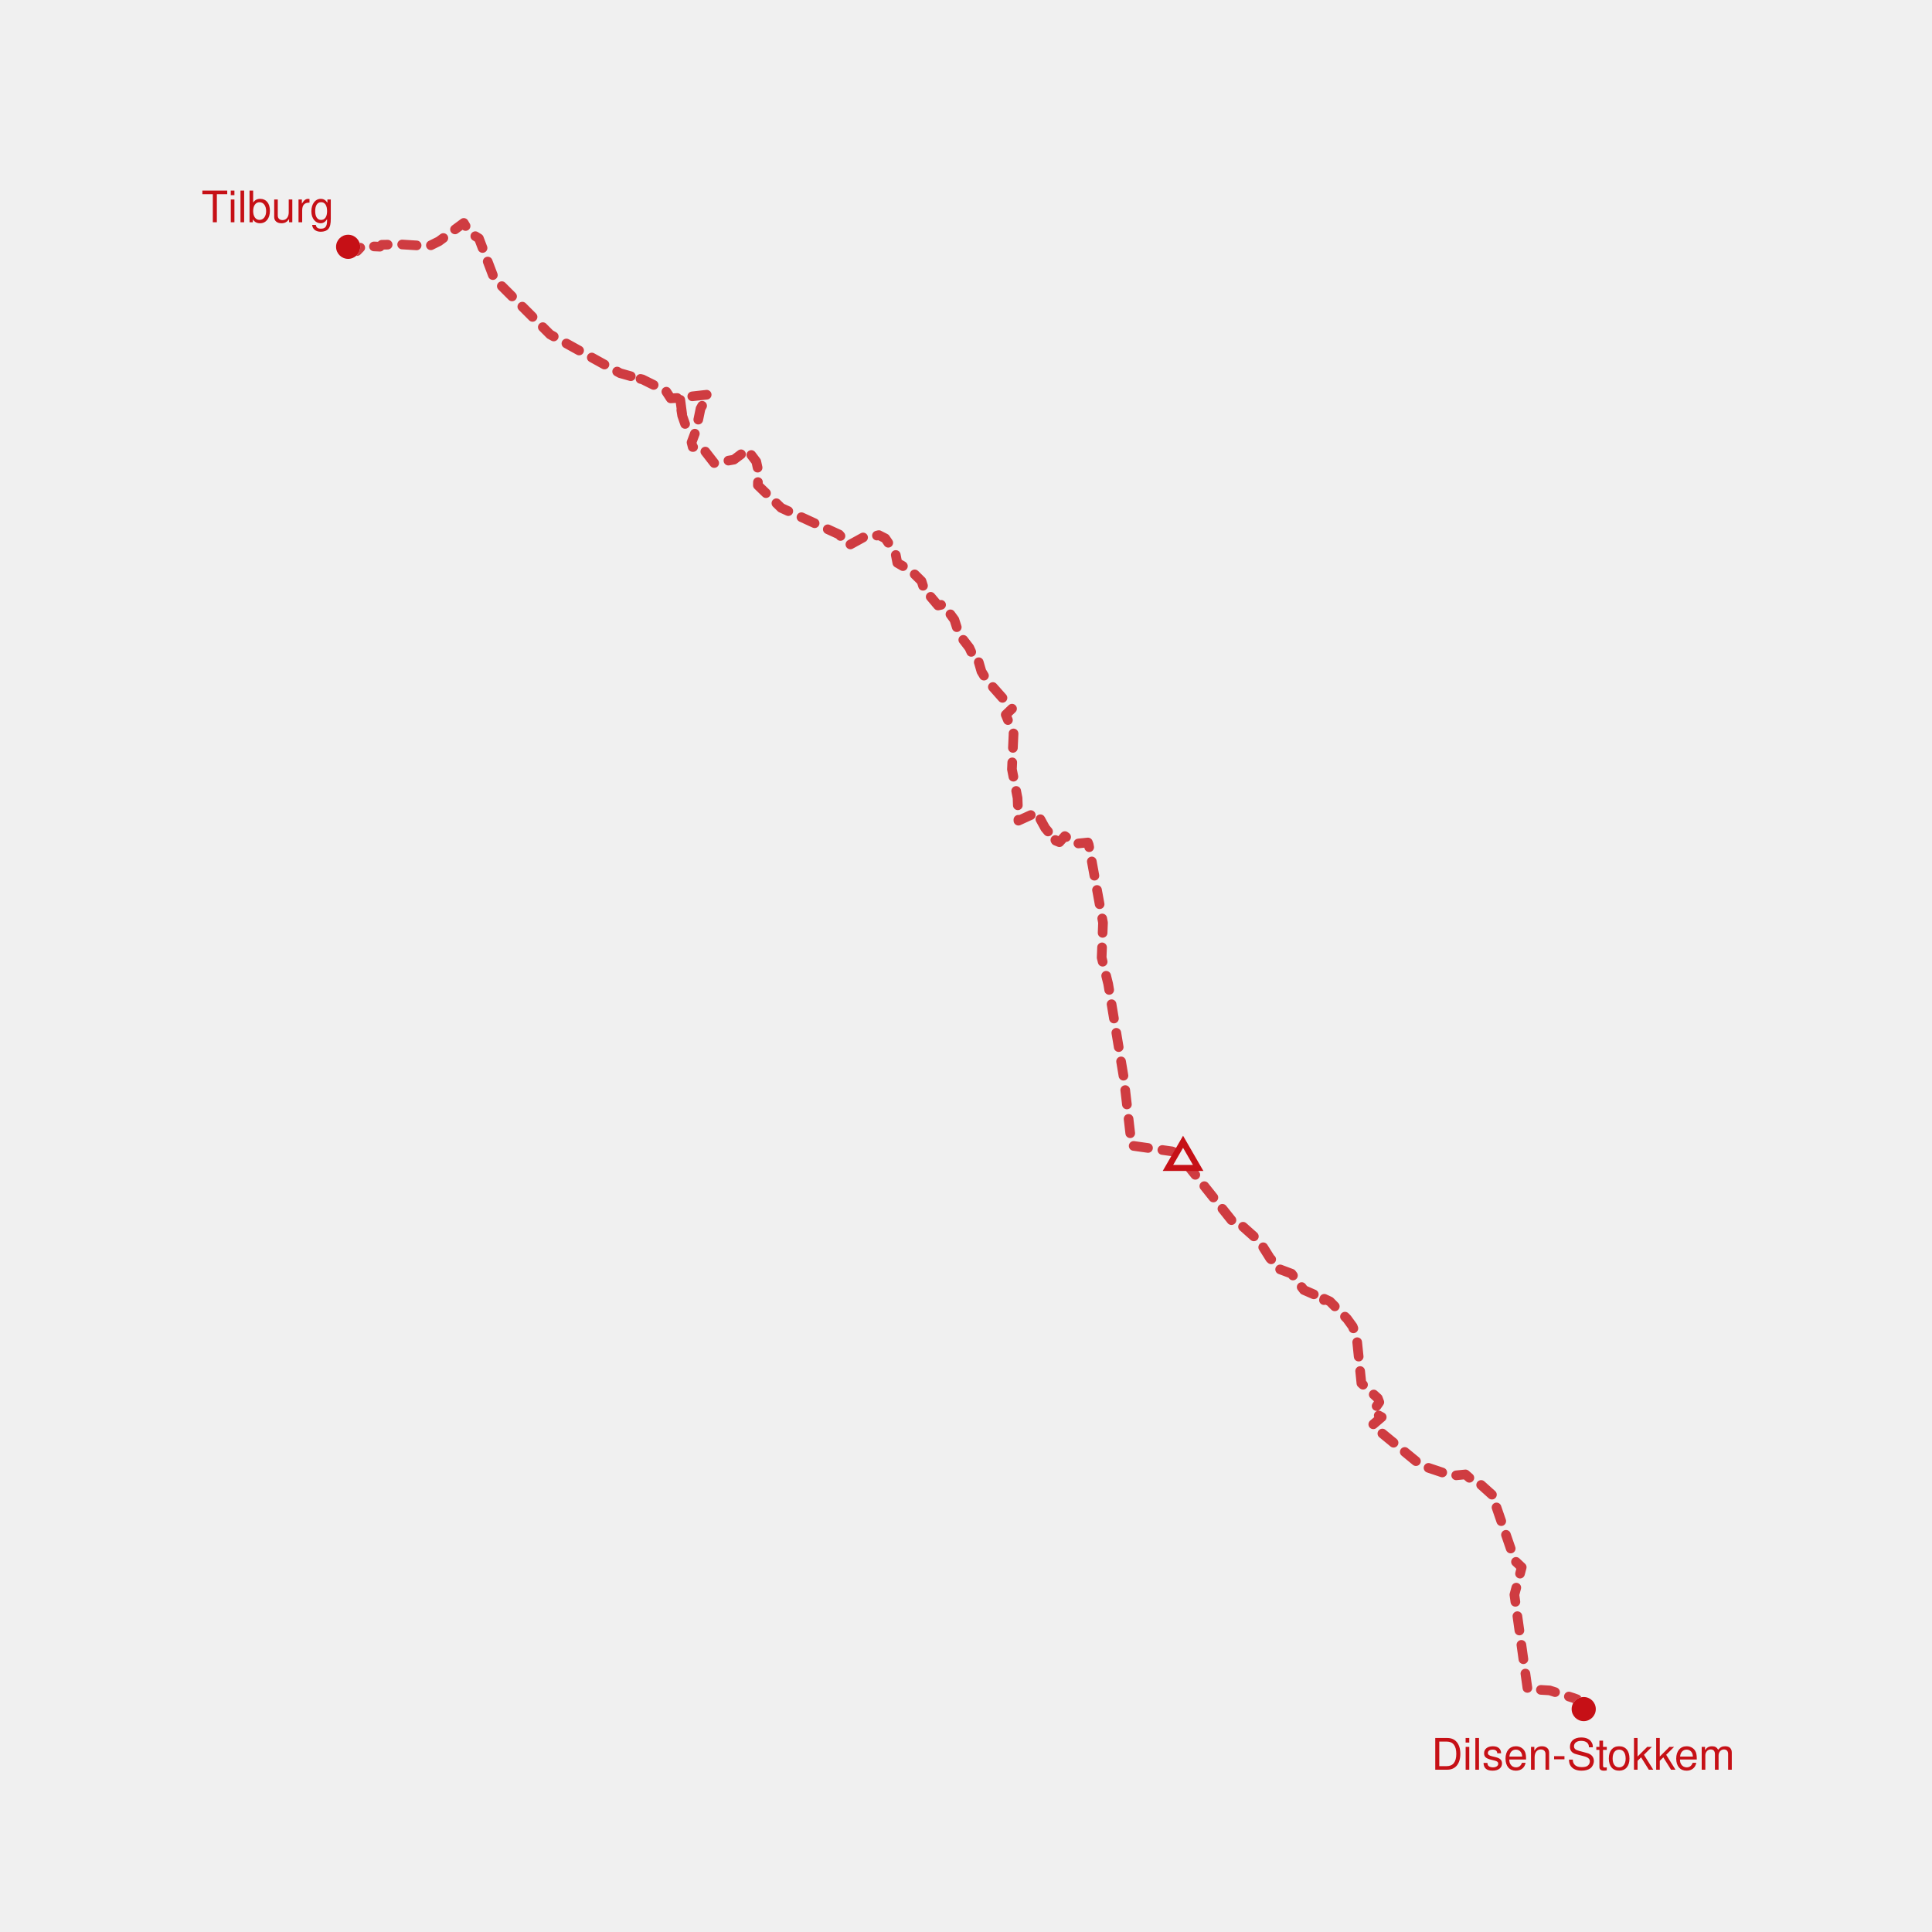
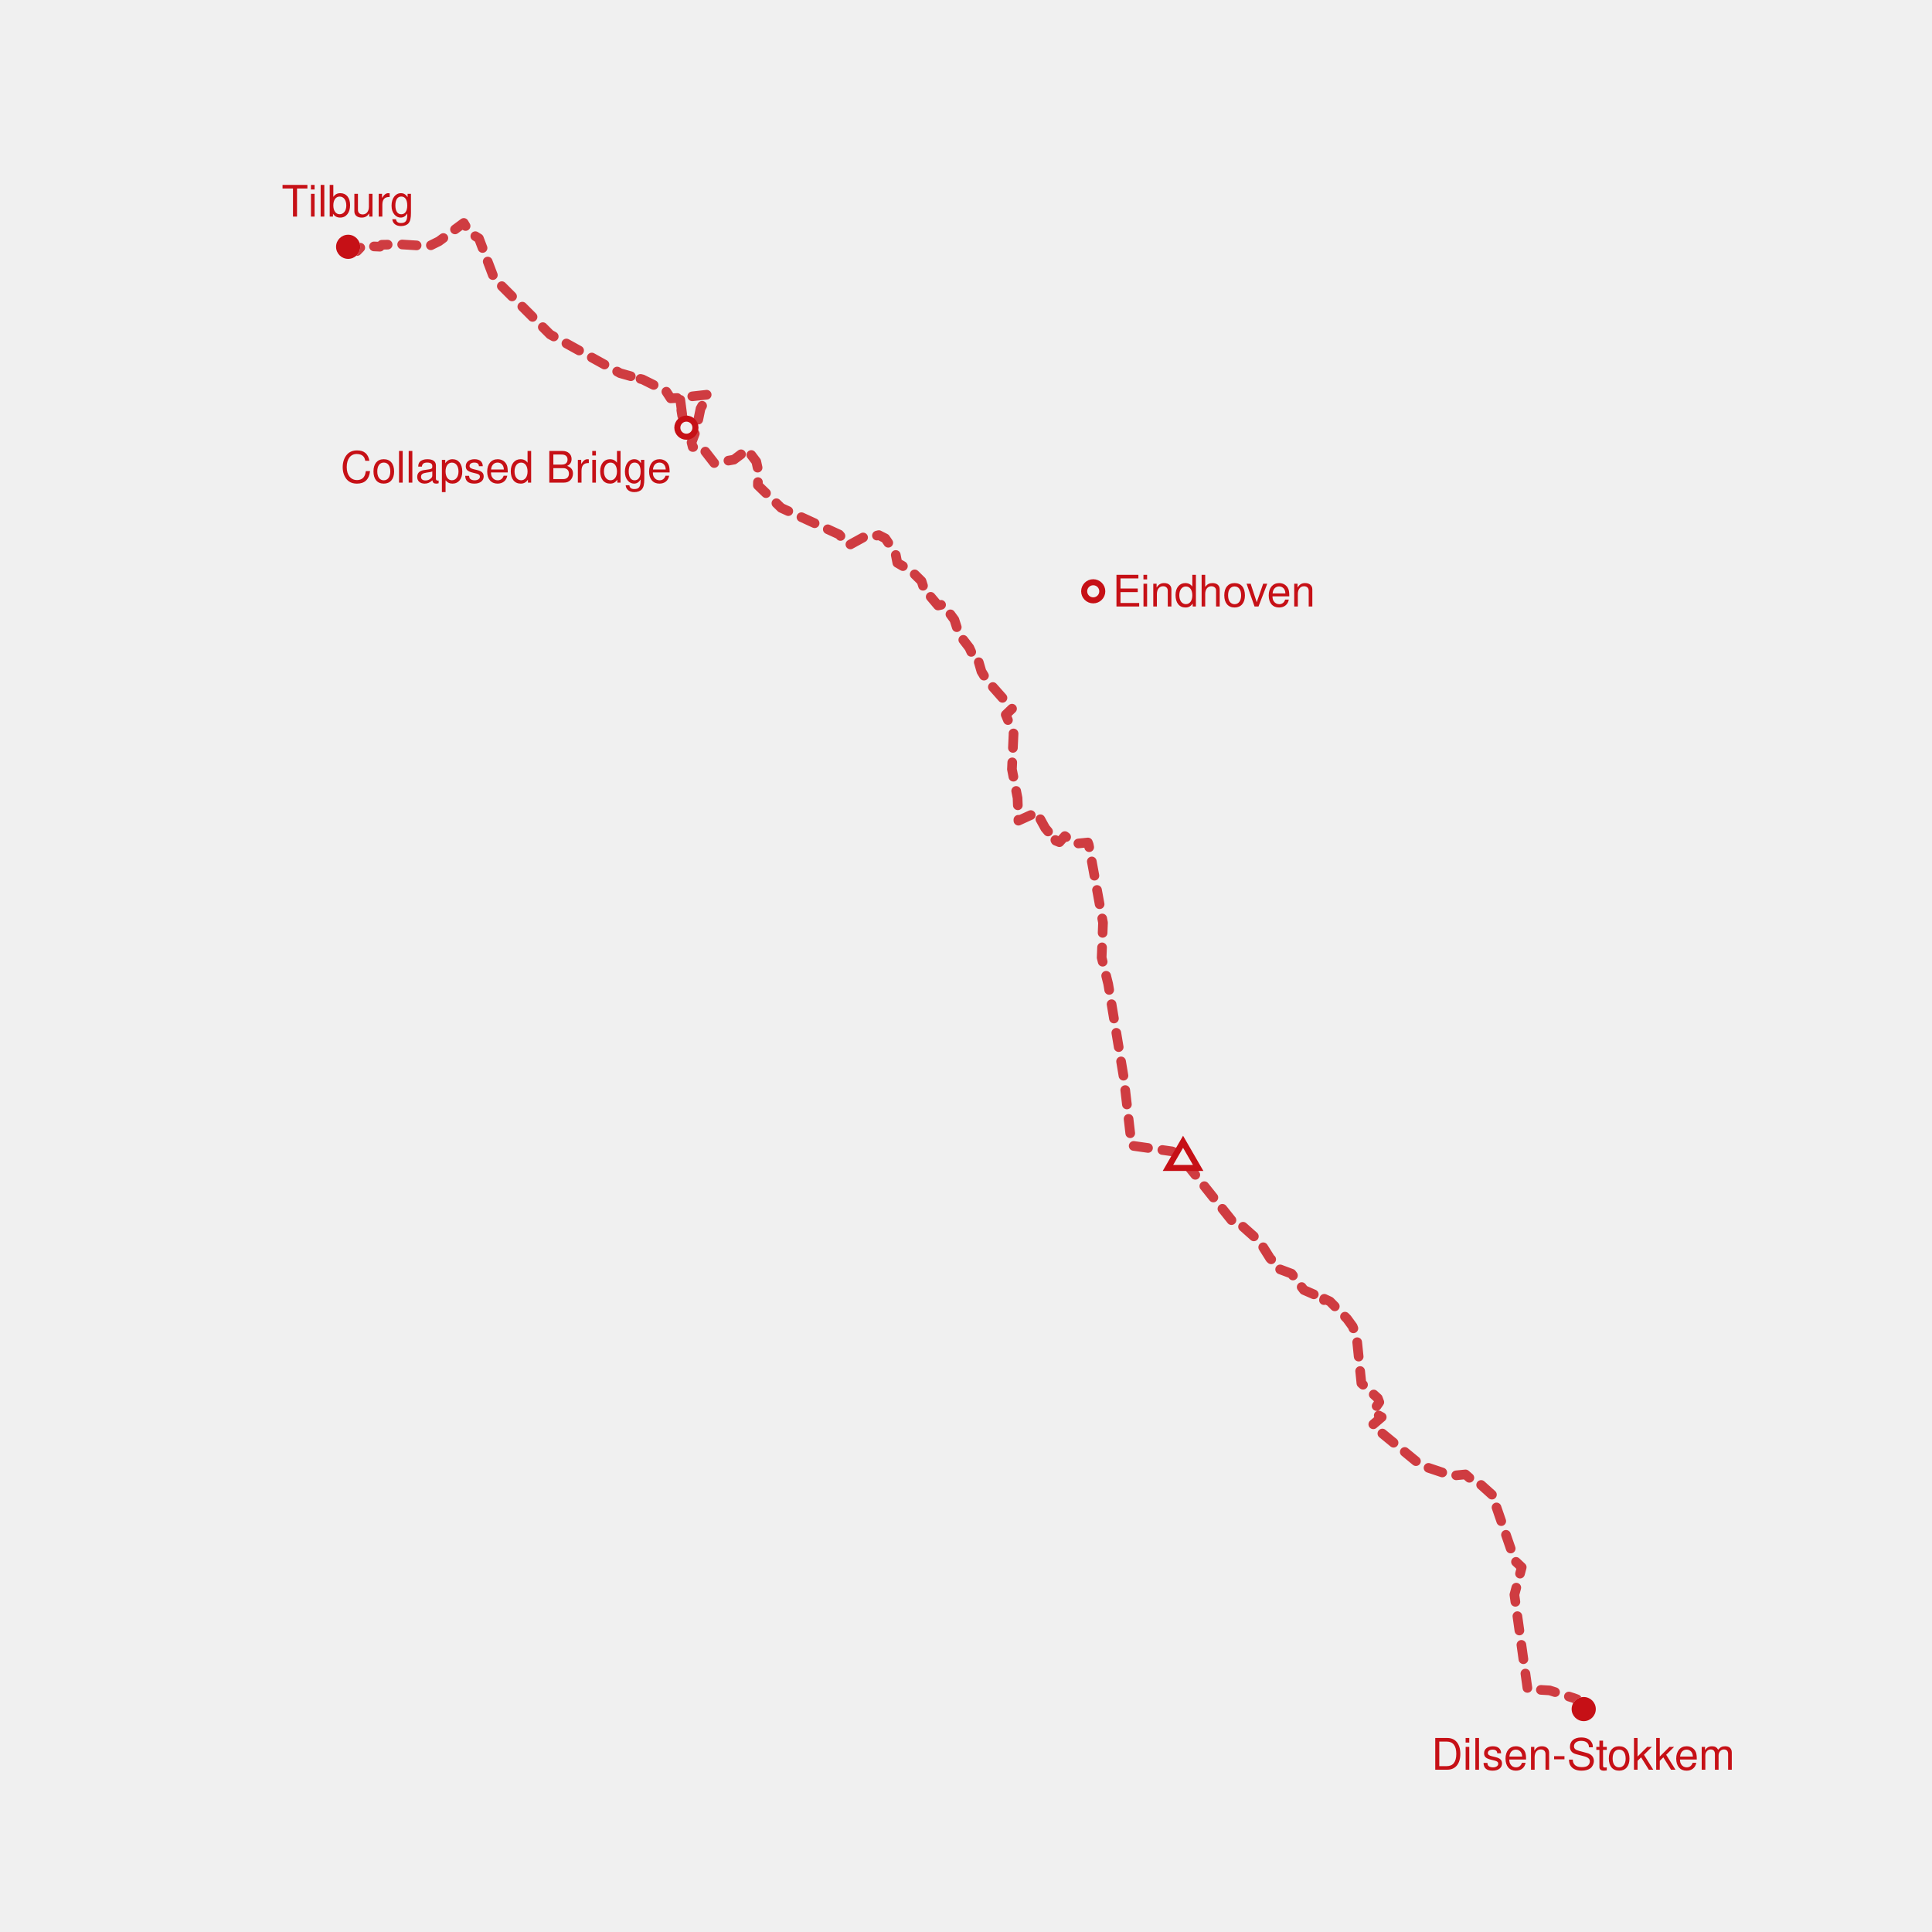
<svg xmlns="http://www.w3.org/2000/svg" version="1.1" viewBox="0 0 800 800">
  <style>
    .line {
      fill: none;
      stroke-width: 4;
      stroke: #C61016;
      stroke-opacity: 0.8;
      stroke-linejoin: round;
      stroke-dasharray: 6 6;
      stroke-linecap: round;
    }
  </style>
  <style>
    .flying {
      stroke-dasharray: 2 8;
    }
  </style>
  <style>
    .ferry {
      stroke-dasharray: 2 12;
    }
  </style>
  <style>
    .stage {
      r: 5;
      fill: #C61016;
    }
  </style>
  <style>
    .home {
      fill: #C61016;
    }
  </style>
  <style>
    .partialAttendance {
      opacity: 0.5;
    }
  </style>
  <style>
    .dayStop {
      r: 3.75;
      fill: none;
      stroke: #C61016;
      stroke-width: 2.5;
    }
  </style>
  <style>
    .label {
      font-family: Helvetica;
      font-size: 18px;
      fill: #C61016;
    }
  </style>
  <style>
    .labelRect {
      display: none;
    }
  </style>
  <style>
    .elevationMarker {
      fill: none;
      stroke: #C61016;
      stroke-width: 2.5;
    }
  </style>
  <defs>
    <mask id="SvgjsMask1005">
      <rect width="800" height="800" x="0" y="0" fill="white" />
      <circle r="5" cx="144.157" cy="102.196" fill="black" />
      <circle r="5" cx="655.784" cy="707.692" fill="black" />
+       <circle r="3.5" cx="284.219" cy="177.093" fill="black" />
+       <circle r="3.5" cx="452.681" cy="244.842" fill="black" />
      <polygon points="489.881,472.783 483.631,483.608 496.131,483.608" fill="black" />
    </mask>
  </defs>
  <path d="M144.157 102.196L147.839 103.948L149.892 101.827L157.323 102.149L158.116 101.351L165.836 101.196L177.668 101.934L181.772 99.897L192.041 92.308L194.39 96.287L198.309 98.718L204.614 115.311L227.79 138.495L256.759 154.517L262.878 156.254L263.138 157.706L263.849 156.552L266.035 157.099L275.733 161.907L277.719 164.953L281.327 164.751L282.468 172.068L283.972 176.387L282.572 172.235L281.579 164.679L293.3 163.37L290.077 169.201L288.225 178.207L286.357 183.203L286.832 185.095L290.558 185.059L295.774 191.779L303.895 190.328L309.422 186.177L313.163 191.137L313.948 194.752L313.823 200.948L323.484 210.306L347.511 221.338L351.401 225.843L358.321 222.039L360.269 222.491L363.9 221.575L366.574 222.931L370.79 229.099L371.561 233.069L377.31 236.408L381.585 240.627L383.252 245.878L385.008 246.686L388.423 250.726L390.55 250.251L395.203 256.642L397.107 262.652L401.382 268.211L403.597 273.068L404.953 273.068L406.383 278.008L408.487 281.511L419.074 293.443L416.452 295.959L419.697 303.758L419.023 318.532L421.349 330.444L421.705 339.827L427.484 337.194L428.18 339.352L430.514 338.724L432.811 342.91L436.582 347.417L437.241 347.073L436.715 347.287L437.152 348.117L438.679 348.734L440.938 346.208L445.258 349.386L450.481 348.852L450.822 349.777L456.734 382.083L456.171 396.54L458.875 407.416L465.351 446.34L468.603 474.388L485.385 476.766L488.259 478.103L510.464 505.91L512.168 505.697L521.555 514.057L525.964 521.079L529.068 523.987L529.135 525.276L534.825 527.415L539.907 534.164L544.797 536.303L546.561 538.986L548.139 538.655L548.368 537.804L550.695 538.891L557.778 546.064L560.104 549.254L561.756 553.531L563.727 572.774L570.536 578.985L571.144 580.615L568.298 584.712L572.144 586.791L568.217 590.144L588.443 606.777L601.254 611.073L606.825 610.518L611.834 614.896L613.308 614.885L618.954 619.959L618.717 621.41L627.318 646.337L630.119 648.967L627.081 660.347L632.534 699.41L641.692 699.963L651.575 703.109L652.968 703.616L653.391 705.866L655.376 706.42L655.784 707.692 " class="line bicycling" mask="url(#SvgjsMask1005)" />
  <circle r="5" cx="144.157" cy="102.196" class="stage" />
  <circle r="5" cx="655.784" cy="707.692" class="stage" />
+   <circle r="3.5" cx="284.219" cy="177.093" class="dayStop" />
+   <circle r="3.5" cx="452.681" cy="244.842" class="dayStop" />
  <polygon points="489.881,472.783 483.631,483.608 496.131,483.608" class="elevationMarker" />
-   <rect width="55.08" height="21.6" x="83.42" y="74.939" opacity="0.2" fill="green" class="labelRect" />
-   <text x="83.42" y="92.041" class="label">
-     <tspan dy="0" x="83.42">Tilburg</tspan>
+   <rect width="137.52" height="21.6" x="141.042" y="182.749" opacity="0.2" fill="green" class="labelRect" />
+   <text x="141.042" y="199.851" class="label">
+     <tspan dy="0" x="141.042">Collapsed Bridge</tspan>
  </text>
  <rect width="126.18" height="21.6" x="592.694" y="715.692" opacity="0.2" fill="green" class="labelRect" />
  <text x="592.694" y="732.794" class="label">
    <tspan dy="0" x="592.694">Dilsen-Stokkem</tspan>
  </text>
+   <rect width="85.5" height="21.6" x="460.681" y="234.042" opacity="0.2" fill="green" class="labelRect" />
+   <text x="460.681" y="251.144" class="label">
+     <tspan dy="0" x="460.681">Eindhoven</tspan>
+   </text>
+   <rect width="55.08" height="21.6" x="116.617" y="72.596" opacity="0.2" fill="green" class="labelRect" />
+   <text x="116.617" y="89.698" class="label">
+     <tspan dy="0" x="116.617">Tilburg</tspan>
+   </text>
</svg>
